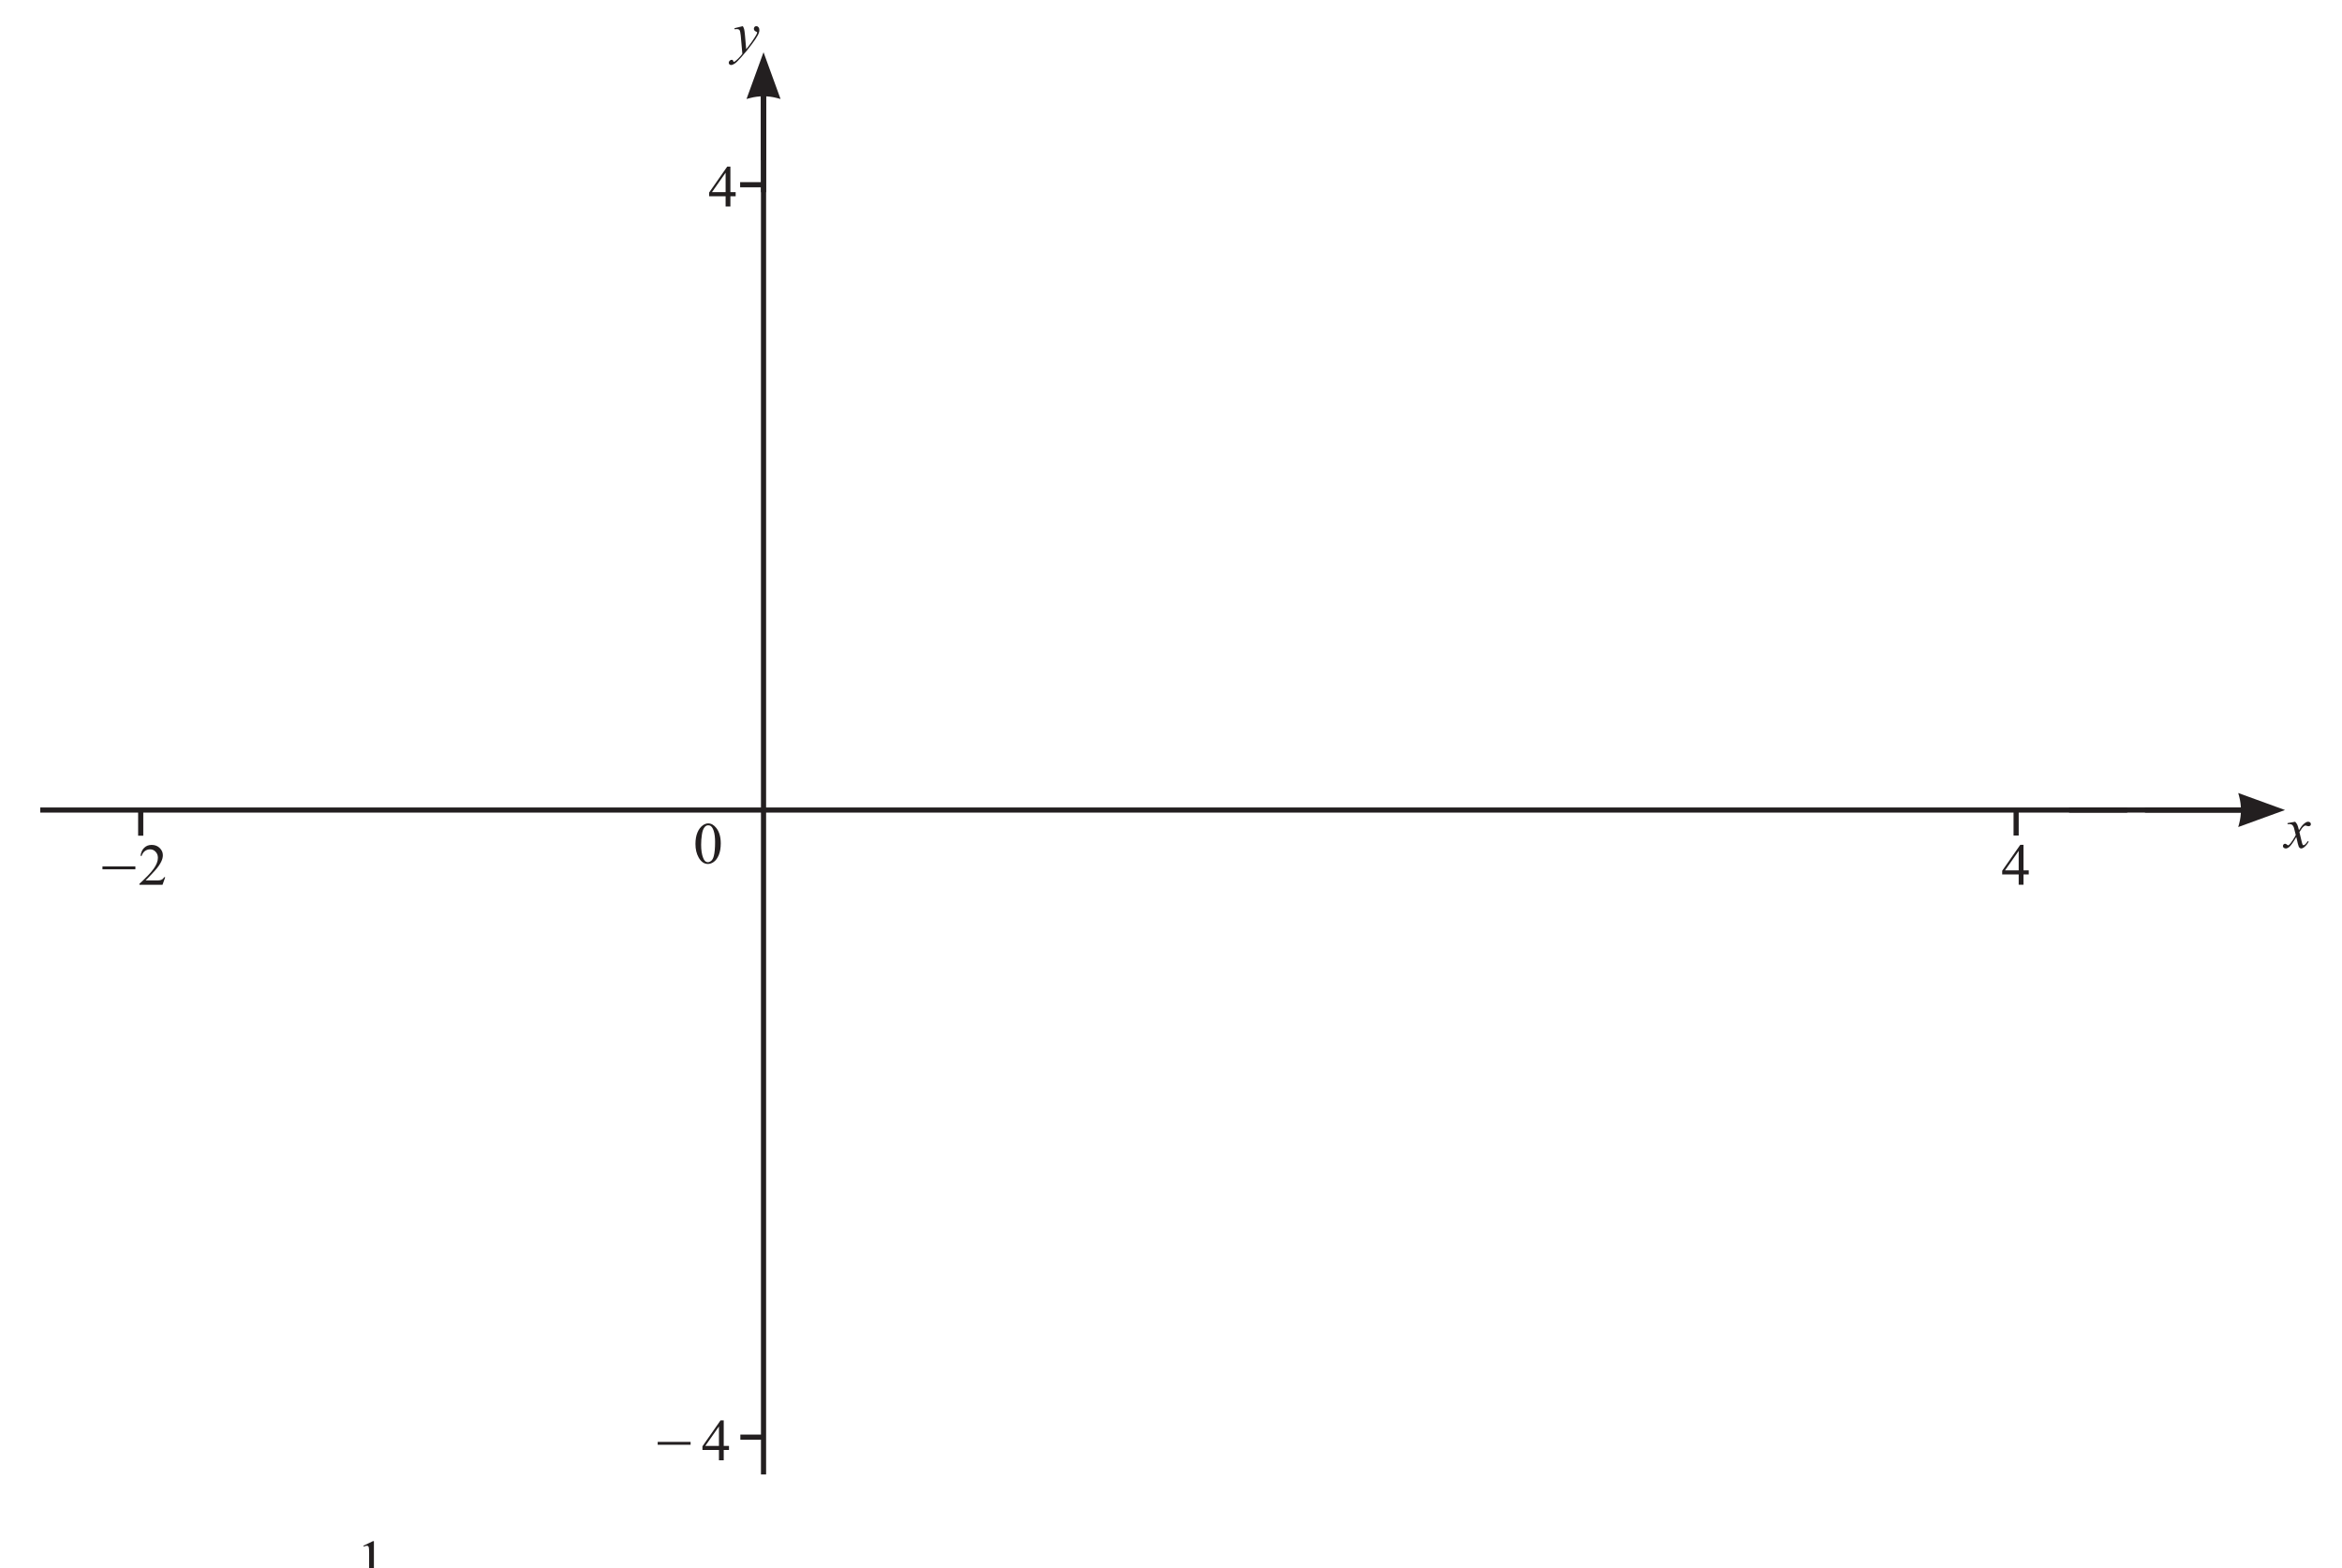
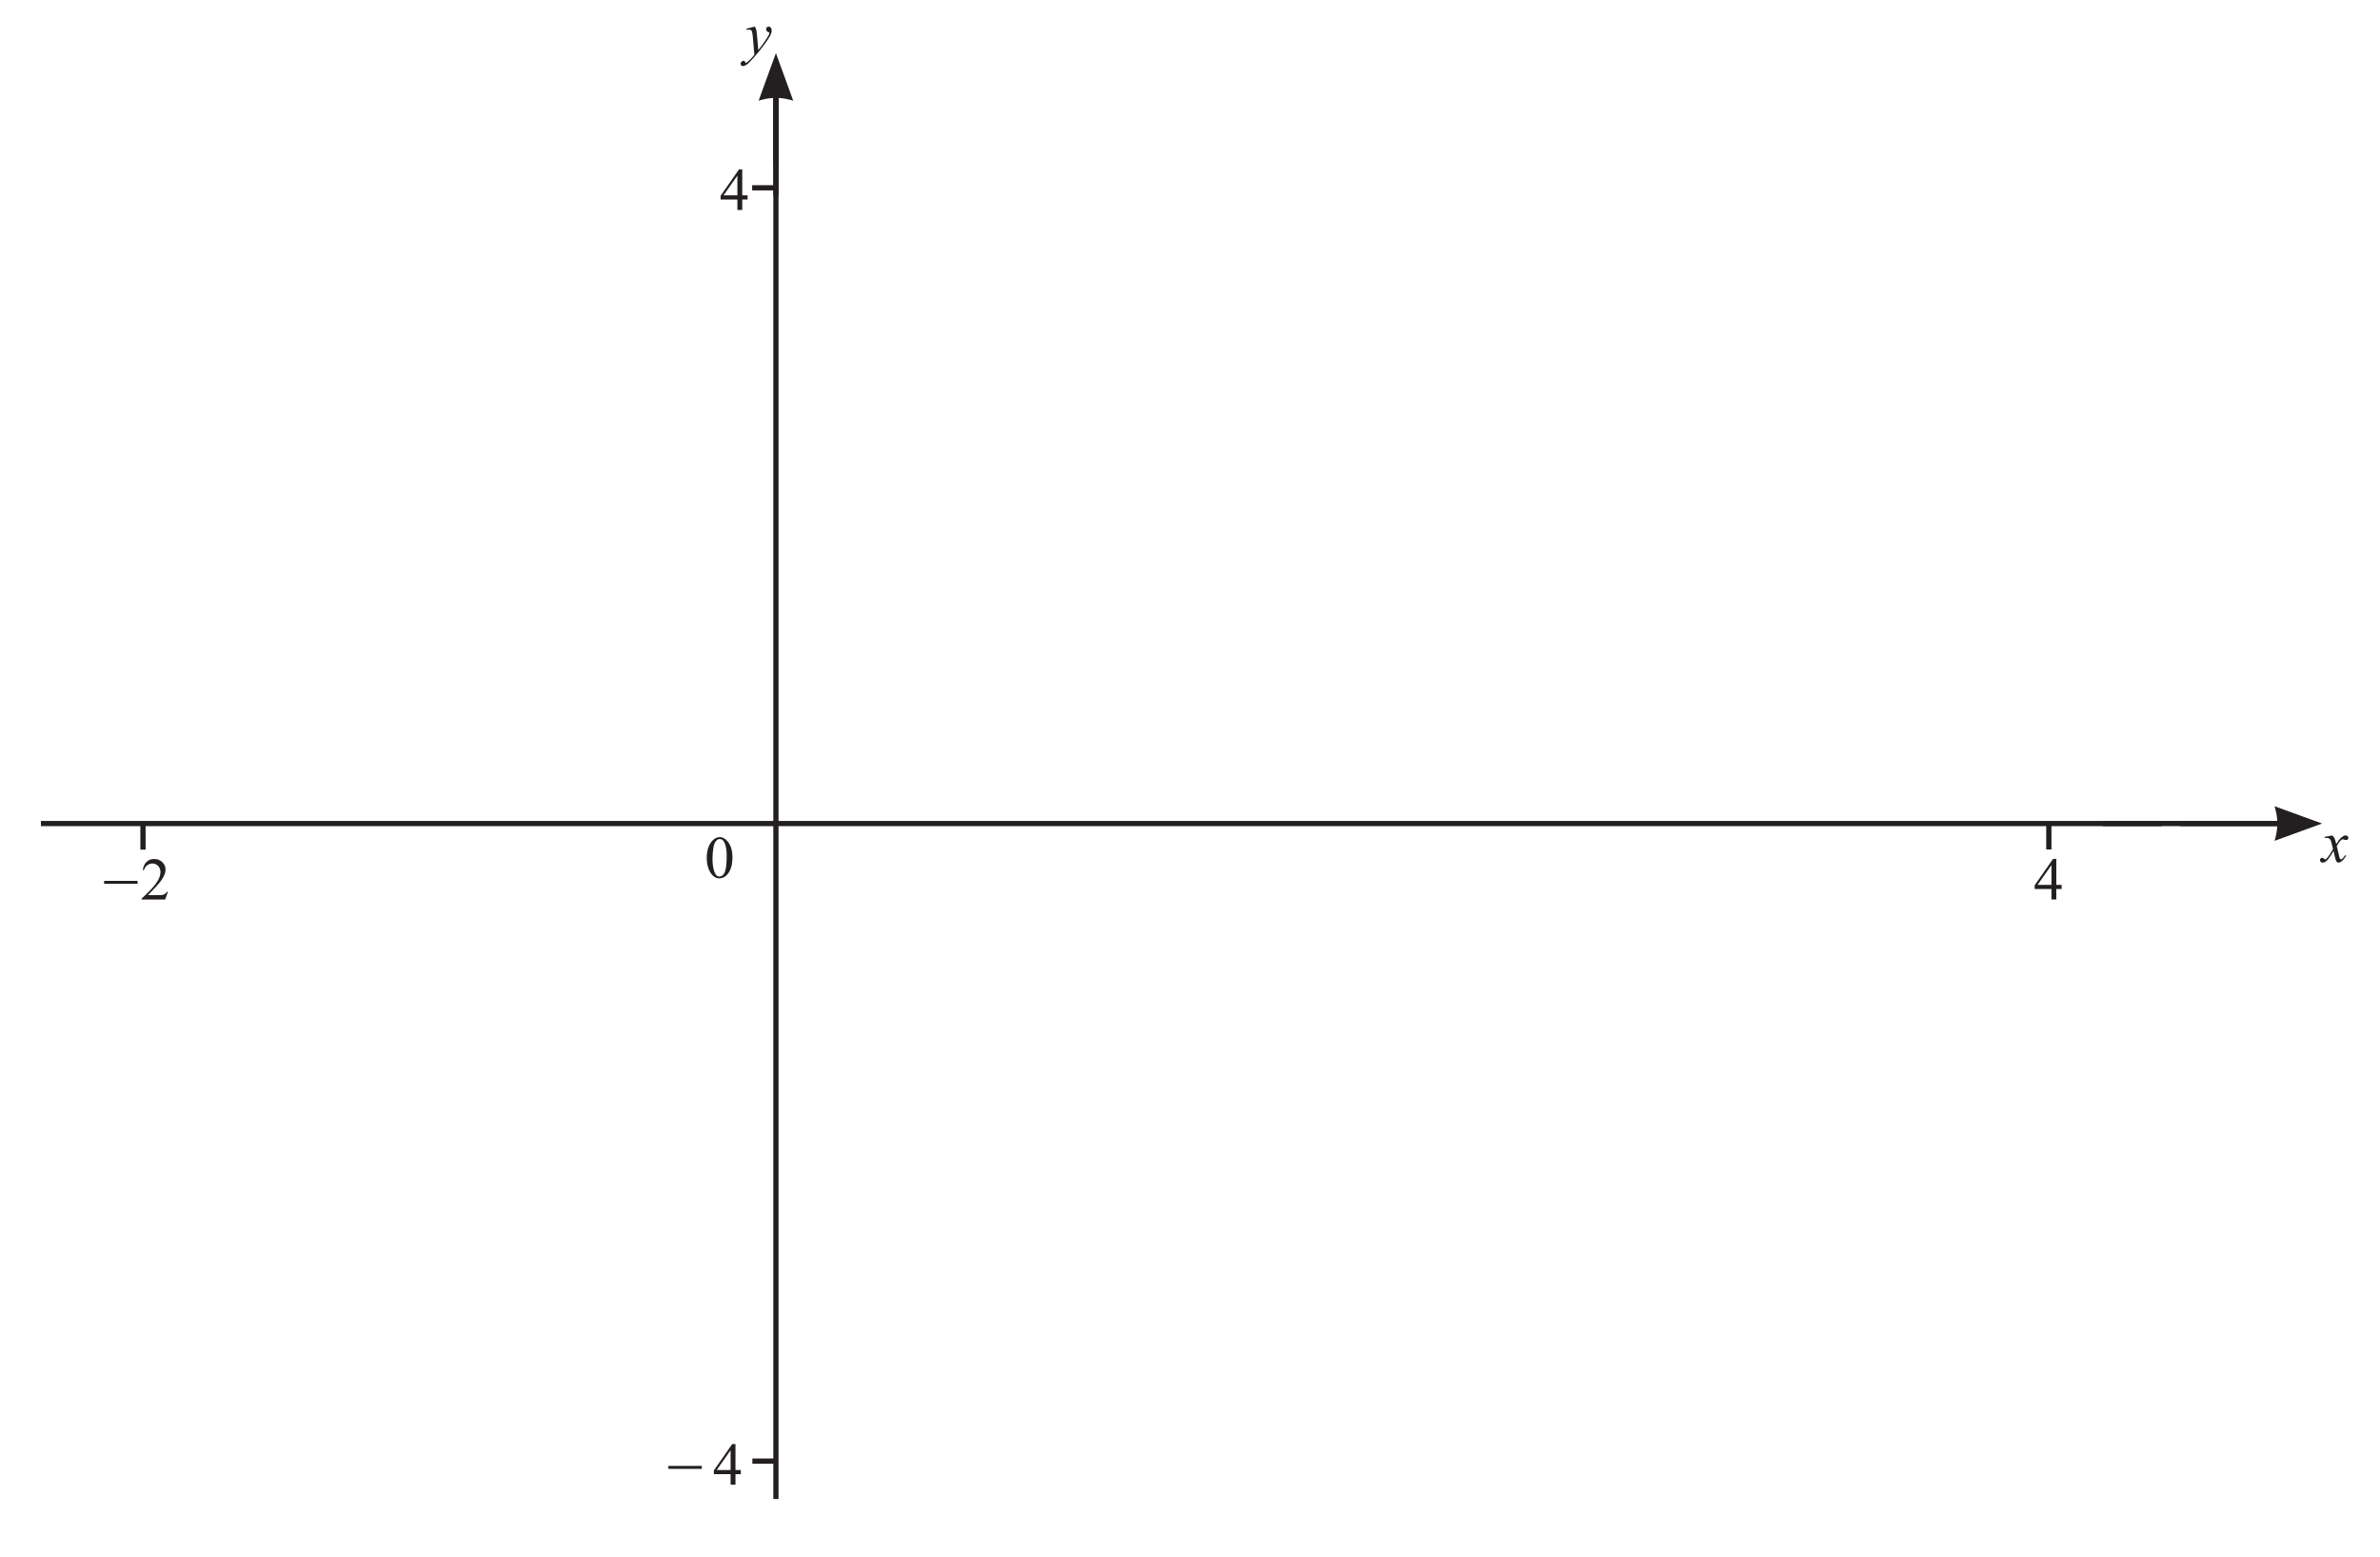
- <svg xmlns="http://www.w3.org/2000/svg" xmlns:xlink="http://www.w3.org/1999/xlink" data-id="0607_2024ON_41_q09_diagram1" data-width-mm="160.69" data-height-mm="107.6" data-measure="false" data-source="0607/41 ON 2024 p17" version="1.1" width="455.5" height="305" viewBox="0 0 455.5 305">
+ <svg xmlns="http://www.w3.org/2000/svg" xmlns:xlink="http://www.w3.org/1999/xlink" data-id="0607_2024ON_41_q09_diagram1" data-width-mm="160.69" data-height-mm="105.07" data-measure="false" data-source="0607/41 ON 2024 p17" version="1.1" width="455.5" height="297.841" viewBox="0 0 455.5 297.841">
  <defs>
    <clipPath id="clip_1">
-       <path transform="matrix(1,0,0,-1,-69,767.889)" d="M69 462.889H524.5V767.889H69Z" />
+       <path transform="matrix(1,0,0,-1,-69,767.889)" d="M69 470.048H524.5V767.889H69Z" />
    </clipPath>
    <clipPath id="clip_2">
      <path transform="matrix(1,0,0,-1,-69,767.889)" d="M0 0H595.275V841.889H0Z" />
    </clipPath>
    <clipPath id="clip_3">
      <path transform="matrix(1,0,0,-1,-68.962,767.874)" d="M49.433 34.589H545.851V802.764H49.433Z" />
    </clipPath>
    <clipPath id="clip_4">
      <path transform="matrix(1,0,0,-1,-68.962,767.874)" d="M0-.000H595.276V841.889H0Z" clip-rule="evenodd" />
    </clipPath>
    <clipPath id="clip_5">
      <path transform="matrix(1,0,0,-1,-68.962,767.874)" d="M0 841.889H595.276V-.000H0Z" clip-rule="evenodd" />
    </clipPath>
    <clipPath id="clip_6">
      <path transform="matrix(1,0,0,-1,-68.962,767.874)" d="M76.792 480.301H518.484V767.270H76.792Z" />
    </clipPath>
    <clipPath id="clip_7">
      <path transform="matrix(1,0,0,-1,-68.962,767.874)" d="M76.792 480.301H518.484V767.270H76.792Z" />
    </clipPath>
    <path id="font_8_258" d="M.158 .441 .016 .406 .020 .388C.037 .390 .050 .391 .057 .391 .078 .391 .093 .385 .102 .375 .111 .363 .118 .332 .123 .281L.150-.027C.135-.048 .112-.074 .081-.106 .057-.130 .036-.148 .018-.159 .013-.162 .010-.164 .008-.164 .006-.164 .004-.163 .002-.162 0-.159-.002-.154-.005-.146-.008-.139-.011-.134-.014-.132-.018-.129-.023-.128-.030-.128-.042-.128-.053-.133-.064-.144-.075-.154-.080-.165-.080-.178-.080-.188-.076-.197-.069-.205-.061-.212-.052-.216-.042-.216-.025-.216-.005-.209 .018-.194 .041-.180 .078-.145 .127-.089 .198-.008 .259 .065 .309 .134 .360 .202 .394 .253 .411 .286 .429 .319 .438 .348 .438 .375 .438 .395 .433 .411 .423 .423 .413 .435 .401 .441 .386 .441 .375 .441 .365 .437 .357 .429 .349 .421 .345 .410 .345 .397 .345 .386 .348 .377 .355 .368 .361 .360 .369 .354 .378 .351 .388 .348 .394 .345 .396 .343 .399 .341 .400 .338 .400 .334 .400 .329 .399 .323 .397 .319 .393 .307 .383 .289 .367 .263 .340 .222 .319 .187 .300 .162 .263 .111 .234 .074 .215 .051L.194 .291C.189 .339 .185 .371 .181 .388 .177 .405 .169 .422 .158 .441Z" />
    <path id="font_8_222" d="M.172 .441 .043 .418V.400C.052 .401 .061 .401 .069 .401 .092 .401 .109 .397 .121 .388 .133 .379 .143 .364 .150 .343 .151 .338 .162 .296 .182 .217 .174 .199 .157 .170 .131 .129 .104 .088 .083 .062 .068 .050 .062 .045 .057 .042 .053 .042 .049 .042 .043 .046 .034 .053 .022 .064 .011 .069 .001 .069-.009 .069-.017 .065-.024 .058-.031 .051-.035 .042-.035 .031-.035 .019-.031 .009-.023 .002-.012-.006-.001-.011 .011-.011 .030-.011 .049-.003 .069 .012 .100 .038 .140 .095 .191 .183 .212 .086 .226 .031 .233 .018 .244-.001 .258-.011 .277-.011 .289-.011 .304-.004 .322 .009 .354 .034 .380 .066 .401 .104L.384 .113C.371 .089 .356 .070 .337 .055 .328 .048 .320 .044 .313 .044 .308 .044 .304 .046 .300 .051 .295 .056 .291 .072 .284 .097L.244 .265C.272 .314 .296 .347 .317 .363 .328 .372 .337 .377 .345 .377 .350 .377 .361 .375 .376 .369 .384 .366 .391 .365 .398 .365 .410 .365 .421 .369 .430 .377 .435 .382 .437 .390 .437 .403 .437 .414 .433 .423 .424 .430 .416 .437 .405 .441 .391 .441 .381 .441 .372 .439 .365 .436 .352 .431 .338 .421 .321 .407 .305 .393 .291 .378 .279 .362L.236 .298C.223 .348 .214 .379 .208 .390 .200 .407 .188 .424 .172 .441Z" />
    <path id="font_8_119" d="M.294 .572V.243H.063L.294 .572M.321 .675 .015 .236V.174H.294V0H.375V.174H.464V.243H.375V.675H.321Z" />
    <path id="font_8_115" d="M.250 .643C.269 .643 .285 .638 .298 .627 .317 .611 .332 .584 .344 .547 .360 .497 .367 .434 .367 .360 .367 .257 .360 .178 .345 .122 .335 .085 .321 .058 .302 .043 .283 .027 .265 .019 .247 .019 .210 .019 .183 .043 .165 .092 .142 .149 .131 .224 .131 .315 .131 .371 .135 .429 .144 .486 .152 .544 .168 .586 .191 .613 .208 .633 .228 .643 .250 .643M.251 .675C.220 .675 .189 .664 .160 .643 .122 .616 .092 .576 .069 .522 .046 .467 .035 .402 .035 .327 .035 .238 .053 .163 .088 .100 .130 .025 .183-.011 .246-.011 .278-.011 .311 .000 .345 .024 .380 .049 .408 .088 .430 .141 .452 .195 .463 .260 .463 .337 .463 .446 .438 .533 .388 .597 .347 .649 .302 .675 .251 .675Z" />
    <path id="font_8_162" d="M.048 .325V.274H.630V.325H.048Z" />
    <path id="font_8_123" d="M.228 .675C.177 .675 .135 .659 .102 .627 .068 .595 .047 .549 .039 .489H.057C.070 .526 .089 .554 .114 .572 .140 .591 .169 .600 .202 .600 .238 .600 .269 .586 .294 .559 .320 .532 .333 .498 .333 .457 .333 .401 .310 .341 .263 .274 .216 .207 .135 .122 .020 .017V0H.411L.457 .128H.438C.429 .113 .419 .102 .408 .094 .397 .086 .384 .081 .370 .078 .356 .075 .332 .074 .297 .074H.125C.144 .092 .195 .145 .276 .233 .330 .292 .369 .347 .393 .400 .409 .434 .417 .468 .417 .501 .417 .548 .399 .588 .363 .623 .327 .658 .282 .675 .228 .675Z" />
    <clipPath id="clip_9">
      <path transform="matrix(1,0,0,-1,-68.962,767.874)" d="M76.792 480.301H518.484V767.270H76.792Z" />
    </clipPath>
    <path id="font_8_125" d="" />
    <clipPath id="clip_10">
      <path transform="matrix(1,0,0,-1,-68.962,767.874)" d="M76.792 480.301H518.484V767.270H76.792Z" />
    </clipPath>
    <clipPath id="clip_11">
      <path transform="matrix(1,0,0,-1,-68.962,767.874)" d="M72.284 444.270H178.659V469.207H72.284Z" />
    </clipPath>
    <clipPath id="clip_12">
      <path transform="matrix(1,0,0,-1,-68.962,767.874)" d="M72.284 444.270H178.659V469.207H72.284Z" />
    </clipPath>
-     <path id="font_8_189" d="M.277 .675 .115 .597 .122 .582C.144 .592 .161 .597 .173 .597 .181 .597 .189 .595 .195 .590 .201 .585 .205 .577 .207 .567 .210 .554 .212 .522 .212 .474V.116C.212 .076 .210 .052 .207 .044 .203 .036 .197 .030 .188 .025 .178 .020 .158 .018 .127 .017V0H.377V.017C.347 .018 .327 .020 .317 .025 .307 .030 .301 .037 .298 .046 .295 .056 .293 .079 .293 .116V.675H.277Z" />
    <clipPath id="clip_13">
      <path transform="matrix(1,0,0,-1,-68.962,767.874)" d="M72.284 444.270H178.659V469.207H72.284Z" />
    </clipPath>
    <clipPath id="clip_14">
      <path transform="matrix(1,0,0,-1,-68.962,767.874)" d="M262.935 411.739H302.497V424.395H262.935Z" />
    </clipPath>
    <clipPath id="clip_15">
      <path transform="matrix(1,0,0,-1,-68.962,767.874)" d="M415.532 414.208H431.344V424.176H415.532Z" />
    </clipPath>
    <clipPath id="clip_16">
      <path transform="matrix(1,0,0,-1,-68.962,767.874)" d="M141.583 281.739H185.146V294.177H141.583Z" />
    </clipPath>
    <clipPath id="clip_17">
      <path transform="matrix(1,0,0,-1,-68.962,767.874)" d="M285.413 281.739H324.975V294.396H285.413Z" />
    </clipPath>
    <clipPath id="clip_18">
      <path transform="matrix(1,0,0,-1,-68.962,767.874)" d="M271.851 232.083H289.975V240.145H271.851Z" />
    </clipPath>
    <clipPath id="clip_19">
      <path transform="matrix(1,0,0,-1,-68.962,767.874)" d="M359.931 232.083H378.056V240.145H359.931Z" />
    </clipPath>
    <clipPath id="clip_20">
      <path transform="matrix(1,0,0,-1,-68.962,767.874)" d="M448.01 232.083H466.135V240.145H448.01Z" />
    </clipPath>
    <clipPath id="clip_21">
      <path transform="matrix(1,0,0,-1,-68.962,767.874)" d="M195.569 203.739H250.412V216.395H195.569Z" />
    </clipPath>
  </defs>
  <g clip-path="url(#clip_1)">
    <g clip-path="url(#clip_2)">
      <g clip-path="url(#clip_3)">
        <g clip-path="url(#clip_4)">
          <g clip-path="url(#clip_5)" />
          <g clip-path="url(#clip_6)">
            <path transform="matrix(1,0,0,-1,-68.962,767.874)" stroke-width="1" stroke-linecap="butt" stroke-miterlimit="10" stroke-linejoin="miter" fill="none" stroke="#231f20" d="M217.463 481.067V751.418" />
            <path transform="matrix(1,0,0,-1,-68.962,767.874)" stroke-width="1" stroke-linecap="butt" stroke-miterlimit="10" stroke-linejoin="miter" fill="none" stroke="#231f20" d="M76.791 610.311H482.697" />
          </g>
          <path transform="matrix(1,0,0,-1,-68.962,767.874)" stroke-width="1" stroke-linecap="butt" stroke-miterlimit="10" stroke-linejoin="miter" fill="none" stroke="#231f20" d="M96.328 610.184V605.316" />
          <path transform="matrix(1,0,0,-1,-68.962,767.874)" stroke-width="1" stroke-linecap="butt" stroke-miterlimit="10" stroke-linejoin="miter" fill="none" stroke="#231f20" d="M212.956 488.323H217.424" />
          <path transform="matrix(1,0,0,-1,-68.962,767.874)" stroke-width="1" stroke-linecap="butt" stroke-miterlimit="10" stroke-linejoin="miter" fill="none" stroke="#231f20" d="M461.083 605.35V610.218" />
          <path transform="matrix(1,0,0,-1,-68.962,767.874)" stroke-width="1" stroke-linecap="butt" stroke-miterlimit="10" stroke-linejoin="miter" fill="none" stroke="#231f20" d="M217.379 731.943H212.911" />
          <g clip-path="url(#clip_7)">
            <use data-text="y" xlink:href="#font_8_258" transform="matrix(11.5,0,0,-11.5,142.655,10.159)" fill="#231f20" />
            <use data-text="x" xlink:href="#font_8_222" transform="matrix(11.5,0,0,-11.5,444.415,164.915)" fill="#231f20" />
          </g>
          <use data-text="4" xlink:href="#font_8_119" transform="matrix(11.5,0,0,-11.5,137.744,40.174)" fill="#231f20" />
          <use data-text="4" xlink:href="#font_8_119" transform="matrix(11.5,0,0,-11.5,389.238,172.091)" fill="#231f20" />
          <use data-text="0" xlink:href="#font_8_115" transform="matrix(11.5,0,0,-11.5,134.858,167.928)" fill="#231f20" />
          <use data-text="-" xlink:href="#font_8_162" transform="matrix(11,0,0,-11,19.401,172.111)" fill="#231f20" />
          <use data-text="2" xlink:href="#font_8_123" transform="matrix(11.5,0,0,-11.5,26.881,172.111)" fill="#231f20" />
          <use data-text="-" xlink:href="#font_8_162" transform="matrix(11,0,0,-11,127.387,284.046)" fill="#231f20" />
          <g clip-path="url(#clip_9)">
            <use data-text="4" xlink:href="#font_8_119" transform="matrix(11.5,0,0,-11.5,136.448,284.046)" fill="#231f20" />
          </g>
          <path transform="matrix(1,0,0,-1,-68.962,767.874)" stroke-width="1" stroke-linecap="butt" stroke-miterlimit="10" stroke-linejoin="miter" fill="none" stroke="#231f20" d="M217.463 752.003V736.716" />
          <path transform="matrix(1,0,0,-1,-68.962,767.874)" stroke-width="1" stroke-linecap="butt" stroke-miterlimit="4" stroke-linejoin="miter" fill="none" stroke="#231f20" d="M217.463 751.702V730.479" />
          <g clip-path="url(#clip_10)">
            <path transform="matrix(1,0,0,-1,-68.962,767.874)" d="M214.153 748.618 217.463 757.714 220.773 748.619 220.105 748.798C218.376 749.261 216.549 749.261 214.821 748.798Z" fill="#231f20" />
            <path transform="matrix(1,0,0,-1,-68.962,767.874)" stroke-width="1" stroke-linecap="butt" stroke-miterlimit="10" stroke-linejoin="miter" fill="none" stroke="#231f20" d="M507.666 610.311H471.382" />
            <path transform="matrix(1,0,0,-1,-68.962,767.874)" stroke-width="1" stroke-linecap="butt" stroke-miterlimit="4" stroke-linejoin="miter" fill="none" stroke="#231f20" d="M507.366 610.311H486.143" />
            <path transform="matrix(1,0,0,-1,-68.962,767.874)" d="M504.282 613.621 513.378 610.311 504.283 607.001 504.462 607.669C504.925 609.398 504.925 611.225 504.462 612.953Z" fill="#231f20" />
          </g>
          <g clip-path="url(#clip_11)" />
-           <g clip-path="url(#clip_12)">
-             <use data-text="1" xlink:href="#font_8_189" transform="matrix(11.5,0,0,-11.5,69.353,307.541)" fill="#231f20" />
-           </g>
+           <g clip-path="url(#clip_12)" />
          <g clip-path="url(#clip_13)" />
          <g clip-path="url(#clip_14)" />
          <g clip-path="url(#clip_15)" />
          <g clip-path="url(#clip_16)" />
          <g clip-path="url(#clip_17)" />
          <g clip-path="url(#clip_18)" />
          <g clip-path="url(#clip_19)" />
          <g clip-path="url(#clip_20)" />
          <g clip-path="url(#clip_21)" />
        </g>
      </g>
    </g>
  </g>
</svg>
